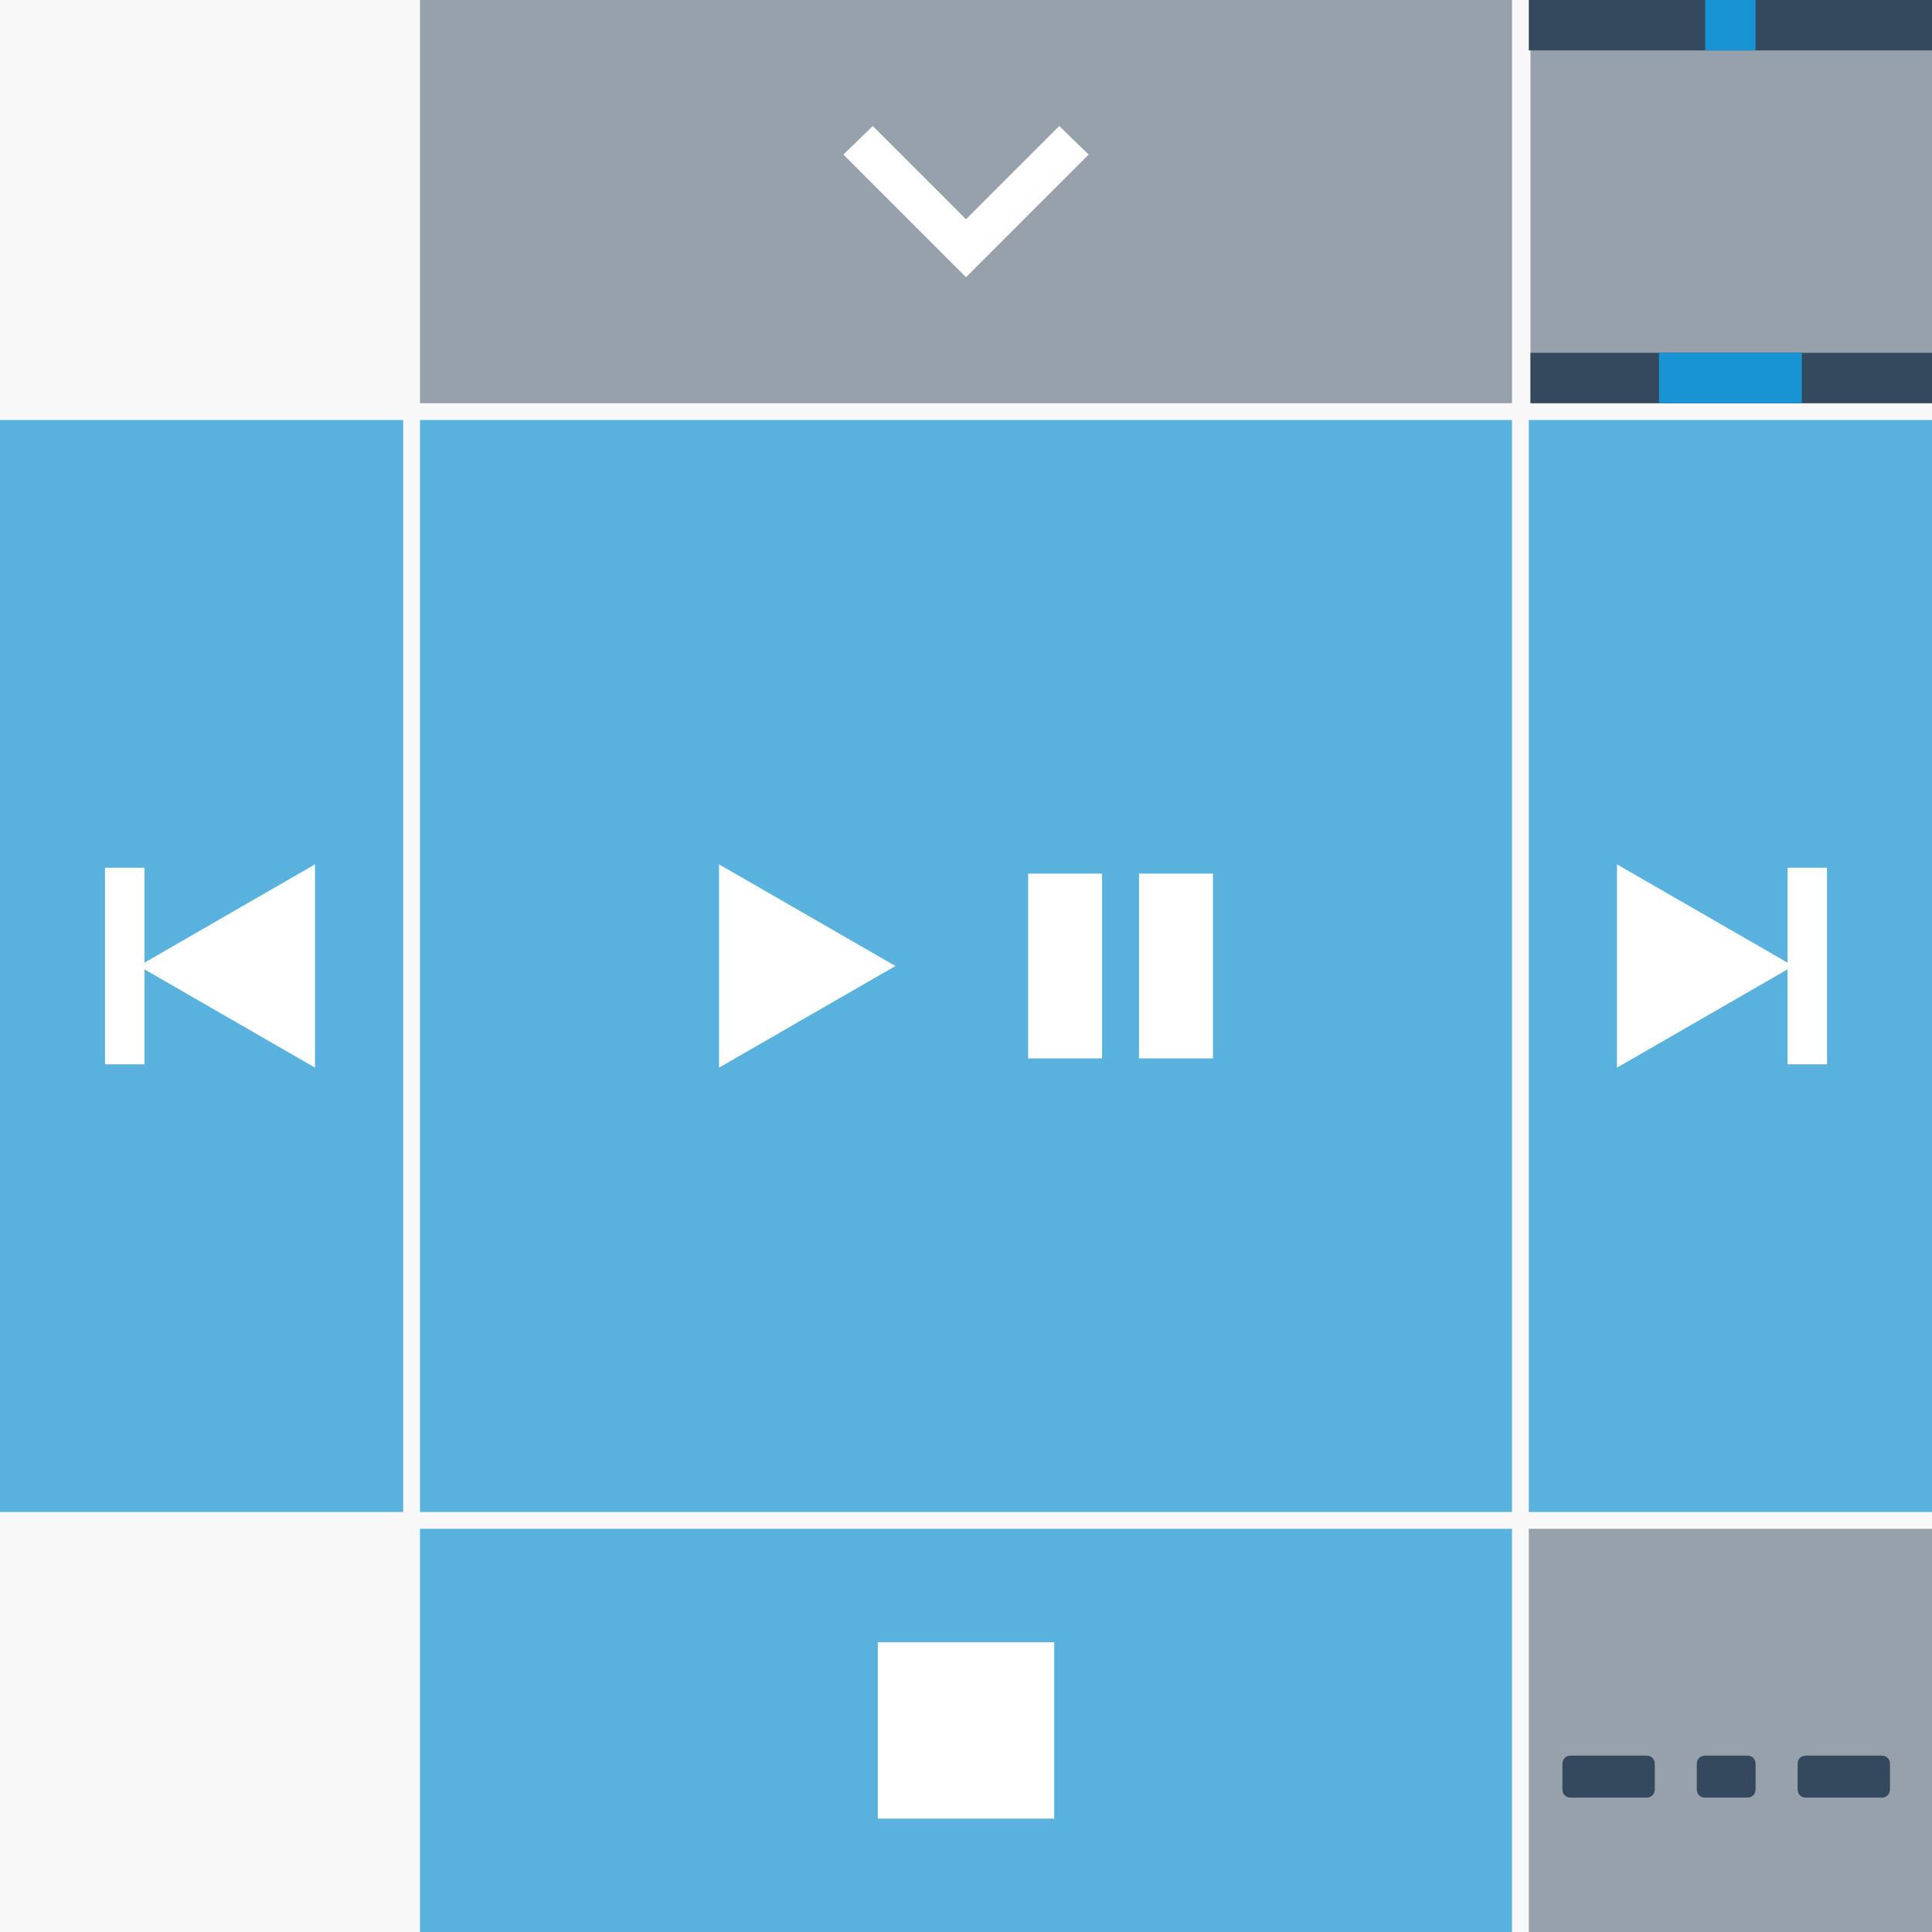
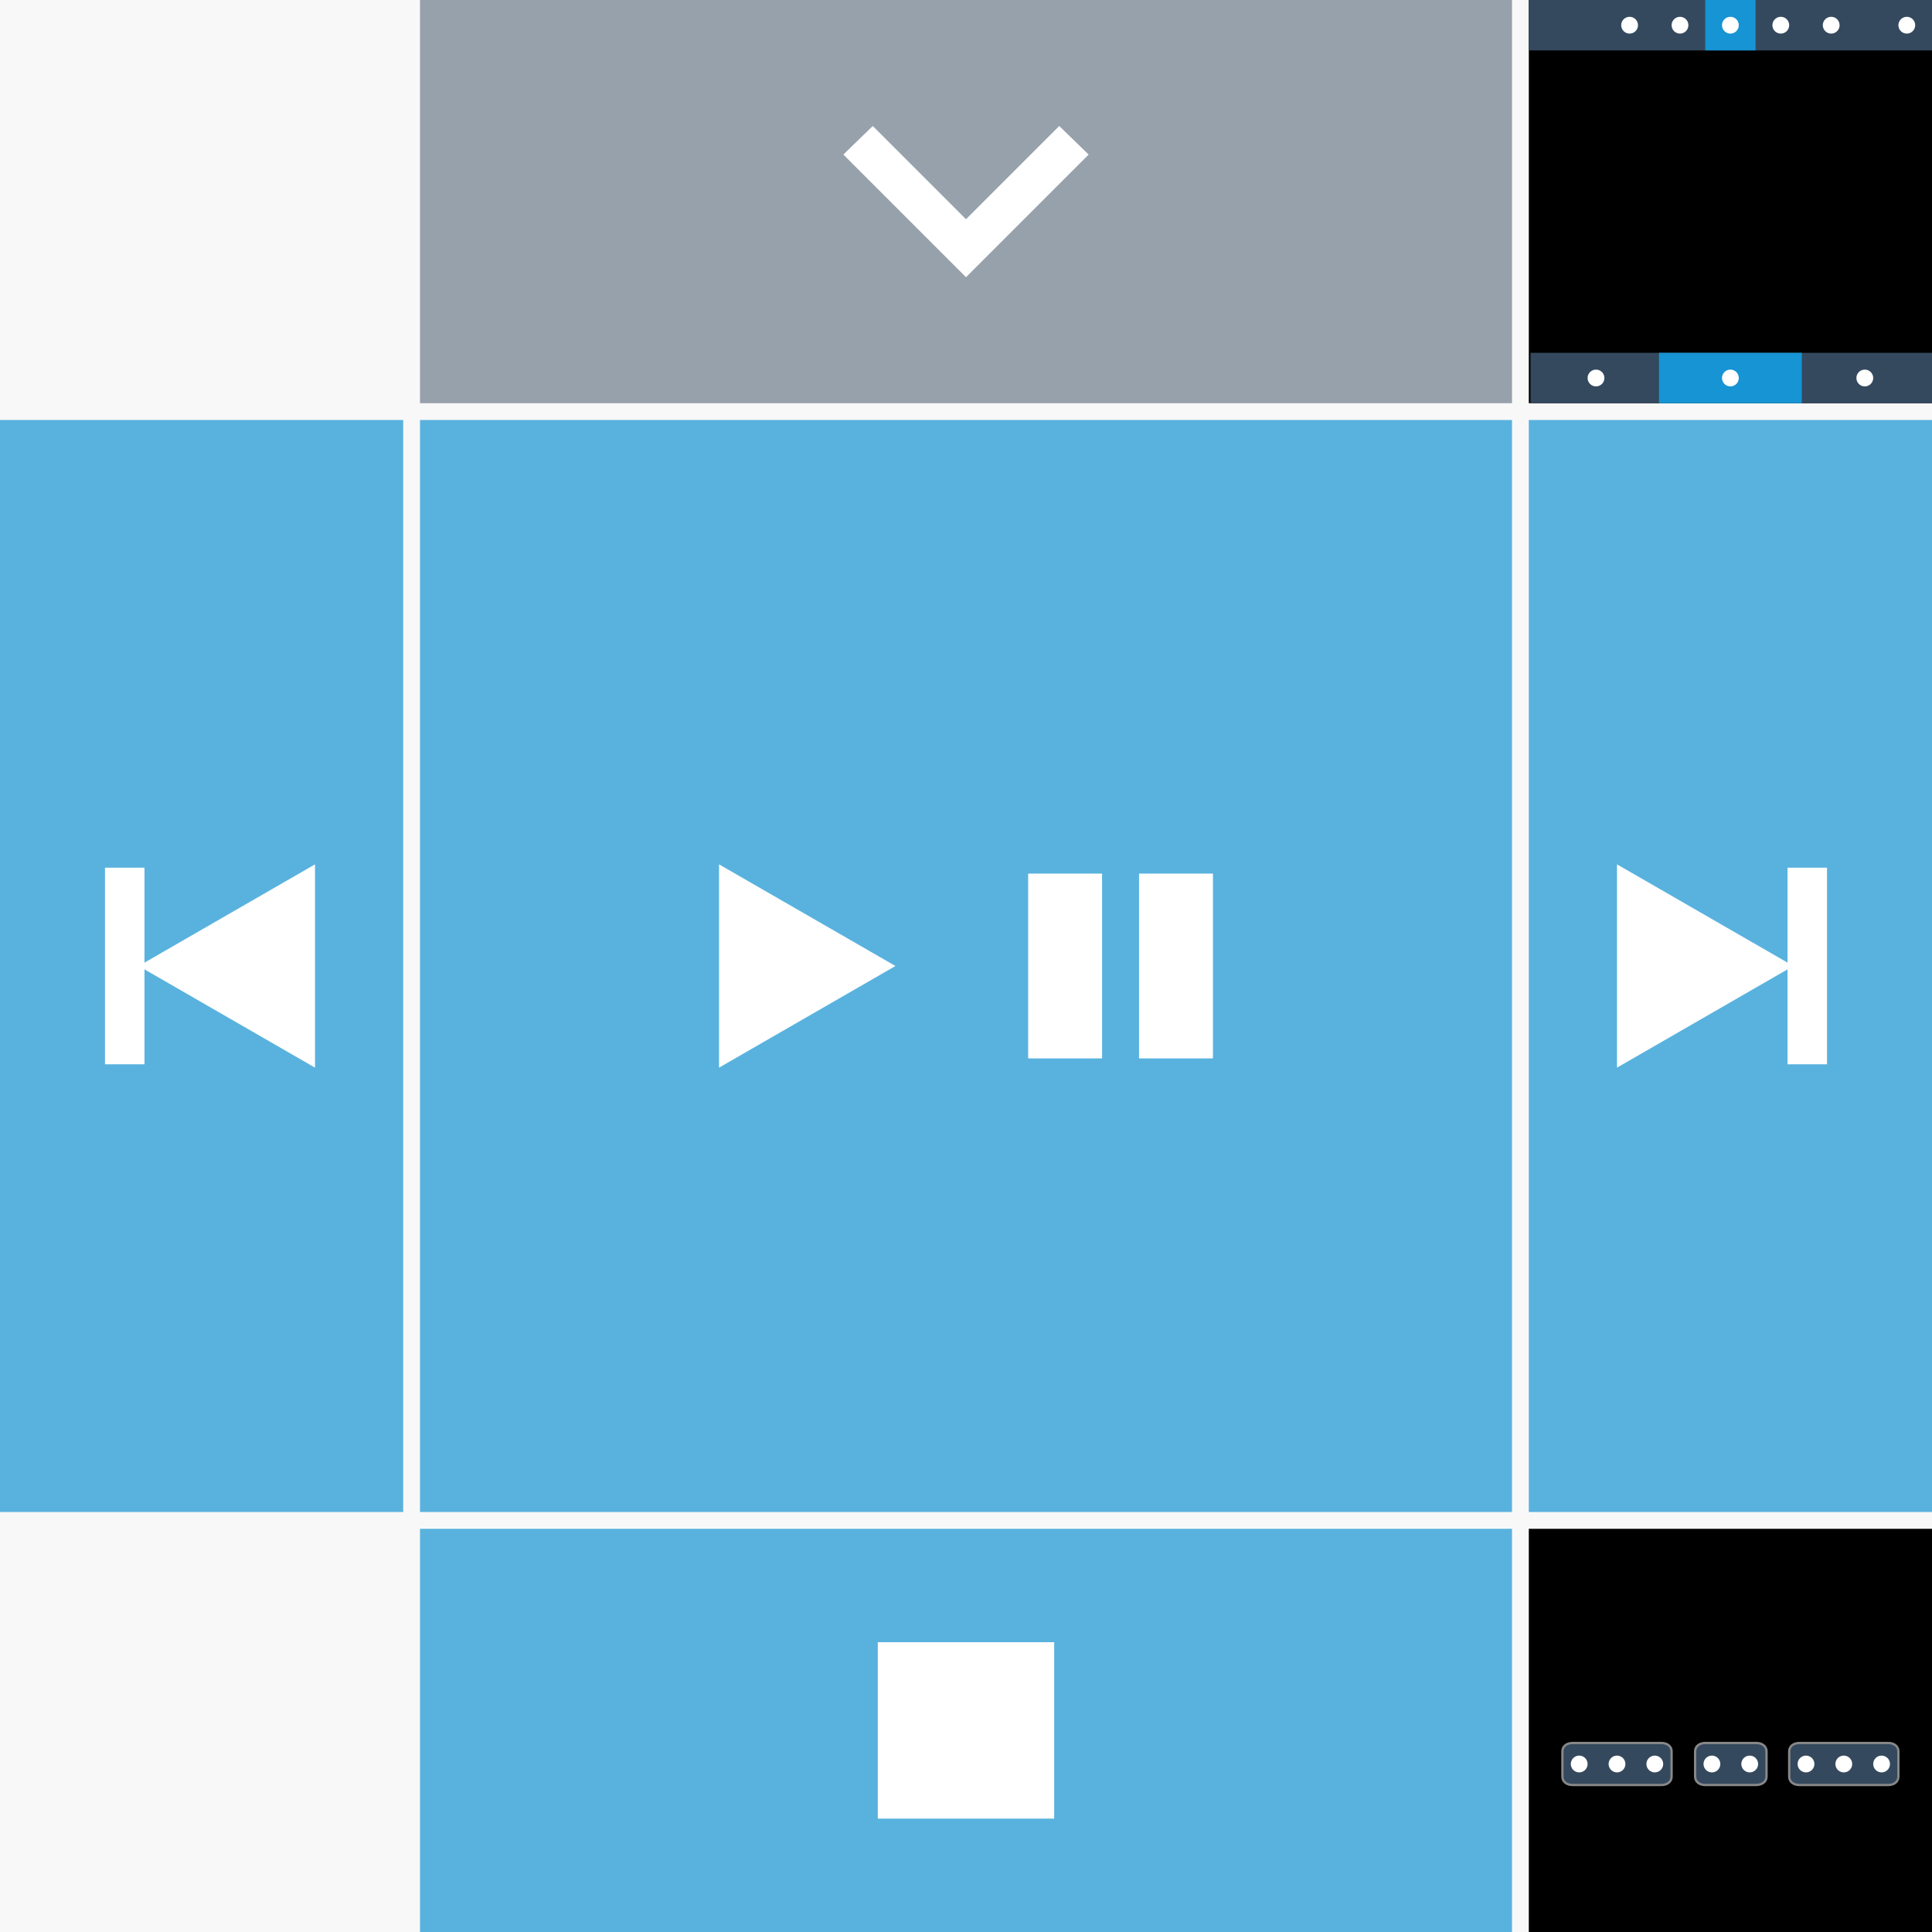
<svg xmlns="http://www.w3.org/2000/svg" version="1.1" id="Layer_1" x="0px" y="0px" viewBox="0 0 230 230" style="enable-background:new 0 0 230 230;" xml:space="preserve">
  <style type="text/css">
	.st0{opacity:0.5;fill:#FFFFFF;enable-background:new    ;}
	.st1{opacity:0.5;fill:#35495E;enable-background:new    ;}
	.st2{opacity:0.7;fill:#1694D3;enable-background:new    ;}
- 	.st3{fill:#34495E;}
- 	.st4{fill:#1694D3;enable-background:new    ;}
- 	.st5{fill:#FFFFFF;}
+ 	.st3{enable-background:new    ;}
+ 	.st4{fill:#34495E;stroke:#888888;stroke-width:0.272;stroke-miterlimit:10;}
+ 	.st5{fill:#34495E;stroke:#888888;stroke-width:0.276;stroke-miterlimit:10;}
+ 	.st6{fill:#34495E;}
+ 	.st7{fill:#1694D3;enable-background:new    ;}
+ 	.st8{fill:#FFFFFF;}
</style>
  <rect class="st0" width="230" height="230" />
  <rect x="50" class="st1" width="130" height="48" />
  <rect y="50" class="st2" width="48" height="130" />
  <rect x="182" y="50" class="st2" width="48" height="130" />
  <rect x="50" y="182" class="st2" width="130" height="48" />
  <rect x="50" y="50" class="st2" width="130" height="130" />
-   <rect x="182" y="182" class="st1" width="48" height="48" />
+   <rect x="182" y="182" class="st3" width="48" height="48" />
  <g>
-     <path class="st3" d="M196,214h-9c-0.6,0-1-0.4-1-1v-3c0-0.6,0.4-1,1-1h9c0.6,0,1,0.4,1,1v3C197,213.6,196.6,214,196,214z" />
-     <path class="st3" d="M208,214h-5c-0.6,0-1-0.4-1-1v-3c0-0.6,0.4-1,1-1h5c0.6,0,1,0.4,1,1v3C209,213.6,208.6,214,208,214z" />
-     <path class="st3" d="M224,214h-9c-0.6,0-1-0.4-1-1v-3c0-0.6,0.4-1,1-1h9c0.6,0,1,0.4,1,1v3C225,213.6,224.6,214,224,214z" />
+     <path class="st4" d="M197.8,212.5h-10.6c-0.7,0-1.2-0.4-1.2-1v-3c0-0.6,0.5-1,1.2-1h10.6c0.7,0,1.2,0.4,1.2,1v3   C199,212.1,198.5,212.5,197.8,212.5z" />
+     <path class="st5" d="M209,212.5H203c-0.7,0-1.2-0.4-1.2-1v-3c0-0.6,0.5-1,1.2-1h6.1c0.7,0,1.2,0.4,1.2,1v3   C210.3,212.1,209.8,212.5,209,212.5z" />
+     <path class="st4" d="M224.8,212.5h-10.6c-0.7,0-1.2-0.4-1.2-1v-3c0-0.6,0.5-1,1.2-1h10.6c0.7,0,1.2,0.4,1.2,1v3   C226,212.1,225.5,212.5,224.8,212.5z" />
  </g>
-   <rect x="182.2" class="st1" width="48" height="48" />
-   <rect x="182" class="st3" width="48" height="6" />
-   <rect x="182.2" y="42" class="st3" width="48" height="6" />
-   <rect x="197.5" y="42" class="st4" width="17" height="6" />
-   <rect x="203" class="st4" width="6" height="6" />
+   <rect x="182" class="st3" width="48" height="48" />
+   <rect x="182" class="st6" width="48" height="6" />
+   <rect x="182.2" y="42" class="st6" width="48" height="6" />
+   <rect x="197.5" y="42" class="st7" width="17" height="6" />
+   <rect x="203" class="st7" width="6" height="6" />
  <g>
-     <polygon class="st5" points="85.6,102.9 85.6,127.1 106.6,115  " />
+     <polygon class="st8" points="85.6,102.9 85.6,127.1 106.6,115  " />
  </g>
  <g>
-     <rect x="122.4" y="104" class="st5" width="8.8" height="22" />
-     <rect x="135.6" y="104" class="st5" width="8.8" height="22" />
+     <rect x="122.4" y="104" class="st8" width="8.8" height="22" />
+     <rect x="135.6" y="104" class="st8" width="8.8" height="22" />
  </g>
  <g>
-     <polygon class="st5" points="17.2,114.6 17.2,103.3 12.5,103.3 12.5,126.7 17.2,126.7 17.2,115.4 37.5,127.1 37.5,102.9  " />
+     <polygon class="st8" points="17.2,114.6 17.2,103.3 12.5,103.3 12.5,126.7 17.2,126.7 17.2,115.4 37.5,127.1 37.5,102.9  " />
  </g>
  <g>
-     <polygon class="st5" points="212.8,114.6 212.8,103.3 217.5,103.3 217.5,126.7 212.8,126.7 212.8,115.4 192.5,127.1 192.5,102.9     " />
+     <polygon class="st8" points="212.8,114.6 212.8,103.3 217.5,103.3 217.5,126.7 212.8,126.7 212.8,115.4 192.5,127.1 192.5,102.9     " />
  </g>
  <g>
-     <rect x="104.5" y="195.5" class="st5" width="21" height="21" />
+     <rect x="104.5" y="195.5" class="st8" width="21" height="21" />
  </g>
  <g>
-     <polygon class="st5" points="115,33 129.6,18.4 126.1,15 115,26.1 103.9,15 100.4,18.4  " />
+     <polygon class="st8" points="115,33 129.6,18.4 126.1,15 115,26.1 103.9,15 100.4,18.4  " />
  </g>
+   <circle class="st8" cx="206" cy="3" r="1" />
+   <circle class="st8" cx="200" cy="3" r="1" />
+   <circle class="st8" cx="212" cy="3" r="1" />
+   <circle class="st8" cx="227" cy="3" r="1" />
+   <circle class="st8" cx="206" cy="45" r="1" />
+   <circle class="st8" cx="190" cy="45" r="1" />
+   <circle class="st8" cx="222" cy="45" r="1" />
+   <circle class="st8" cx="194" cy="3" r="1" />
+   <circle class="st8" cx="218" cy="3" r="1" />
+   <circle class="st8" cx="197" cy="210" r="1" />
+   <circle class="st8" cx="188" cy="210" r="1" />
+   <circle class="st8" cx="215" cy="210" r="1" />
+   <circle class="st8" cx="224" cy="210" r="1" />
+   <circle class="st8" cx="192.5" cy="210" r="1" />
+   <circle class="st8" cx="219.5" cy="210" r="1" />
+   <circle class="st8" cx="208.3" cy="210" r="1" />
+   <circle class="st8" cx="203.8" cy="210" r="1" />
</svg>
